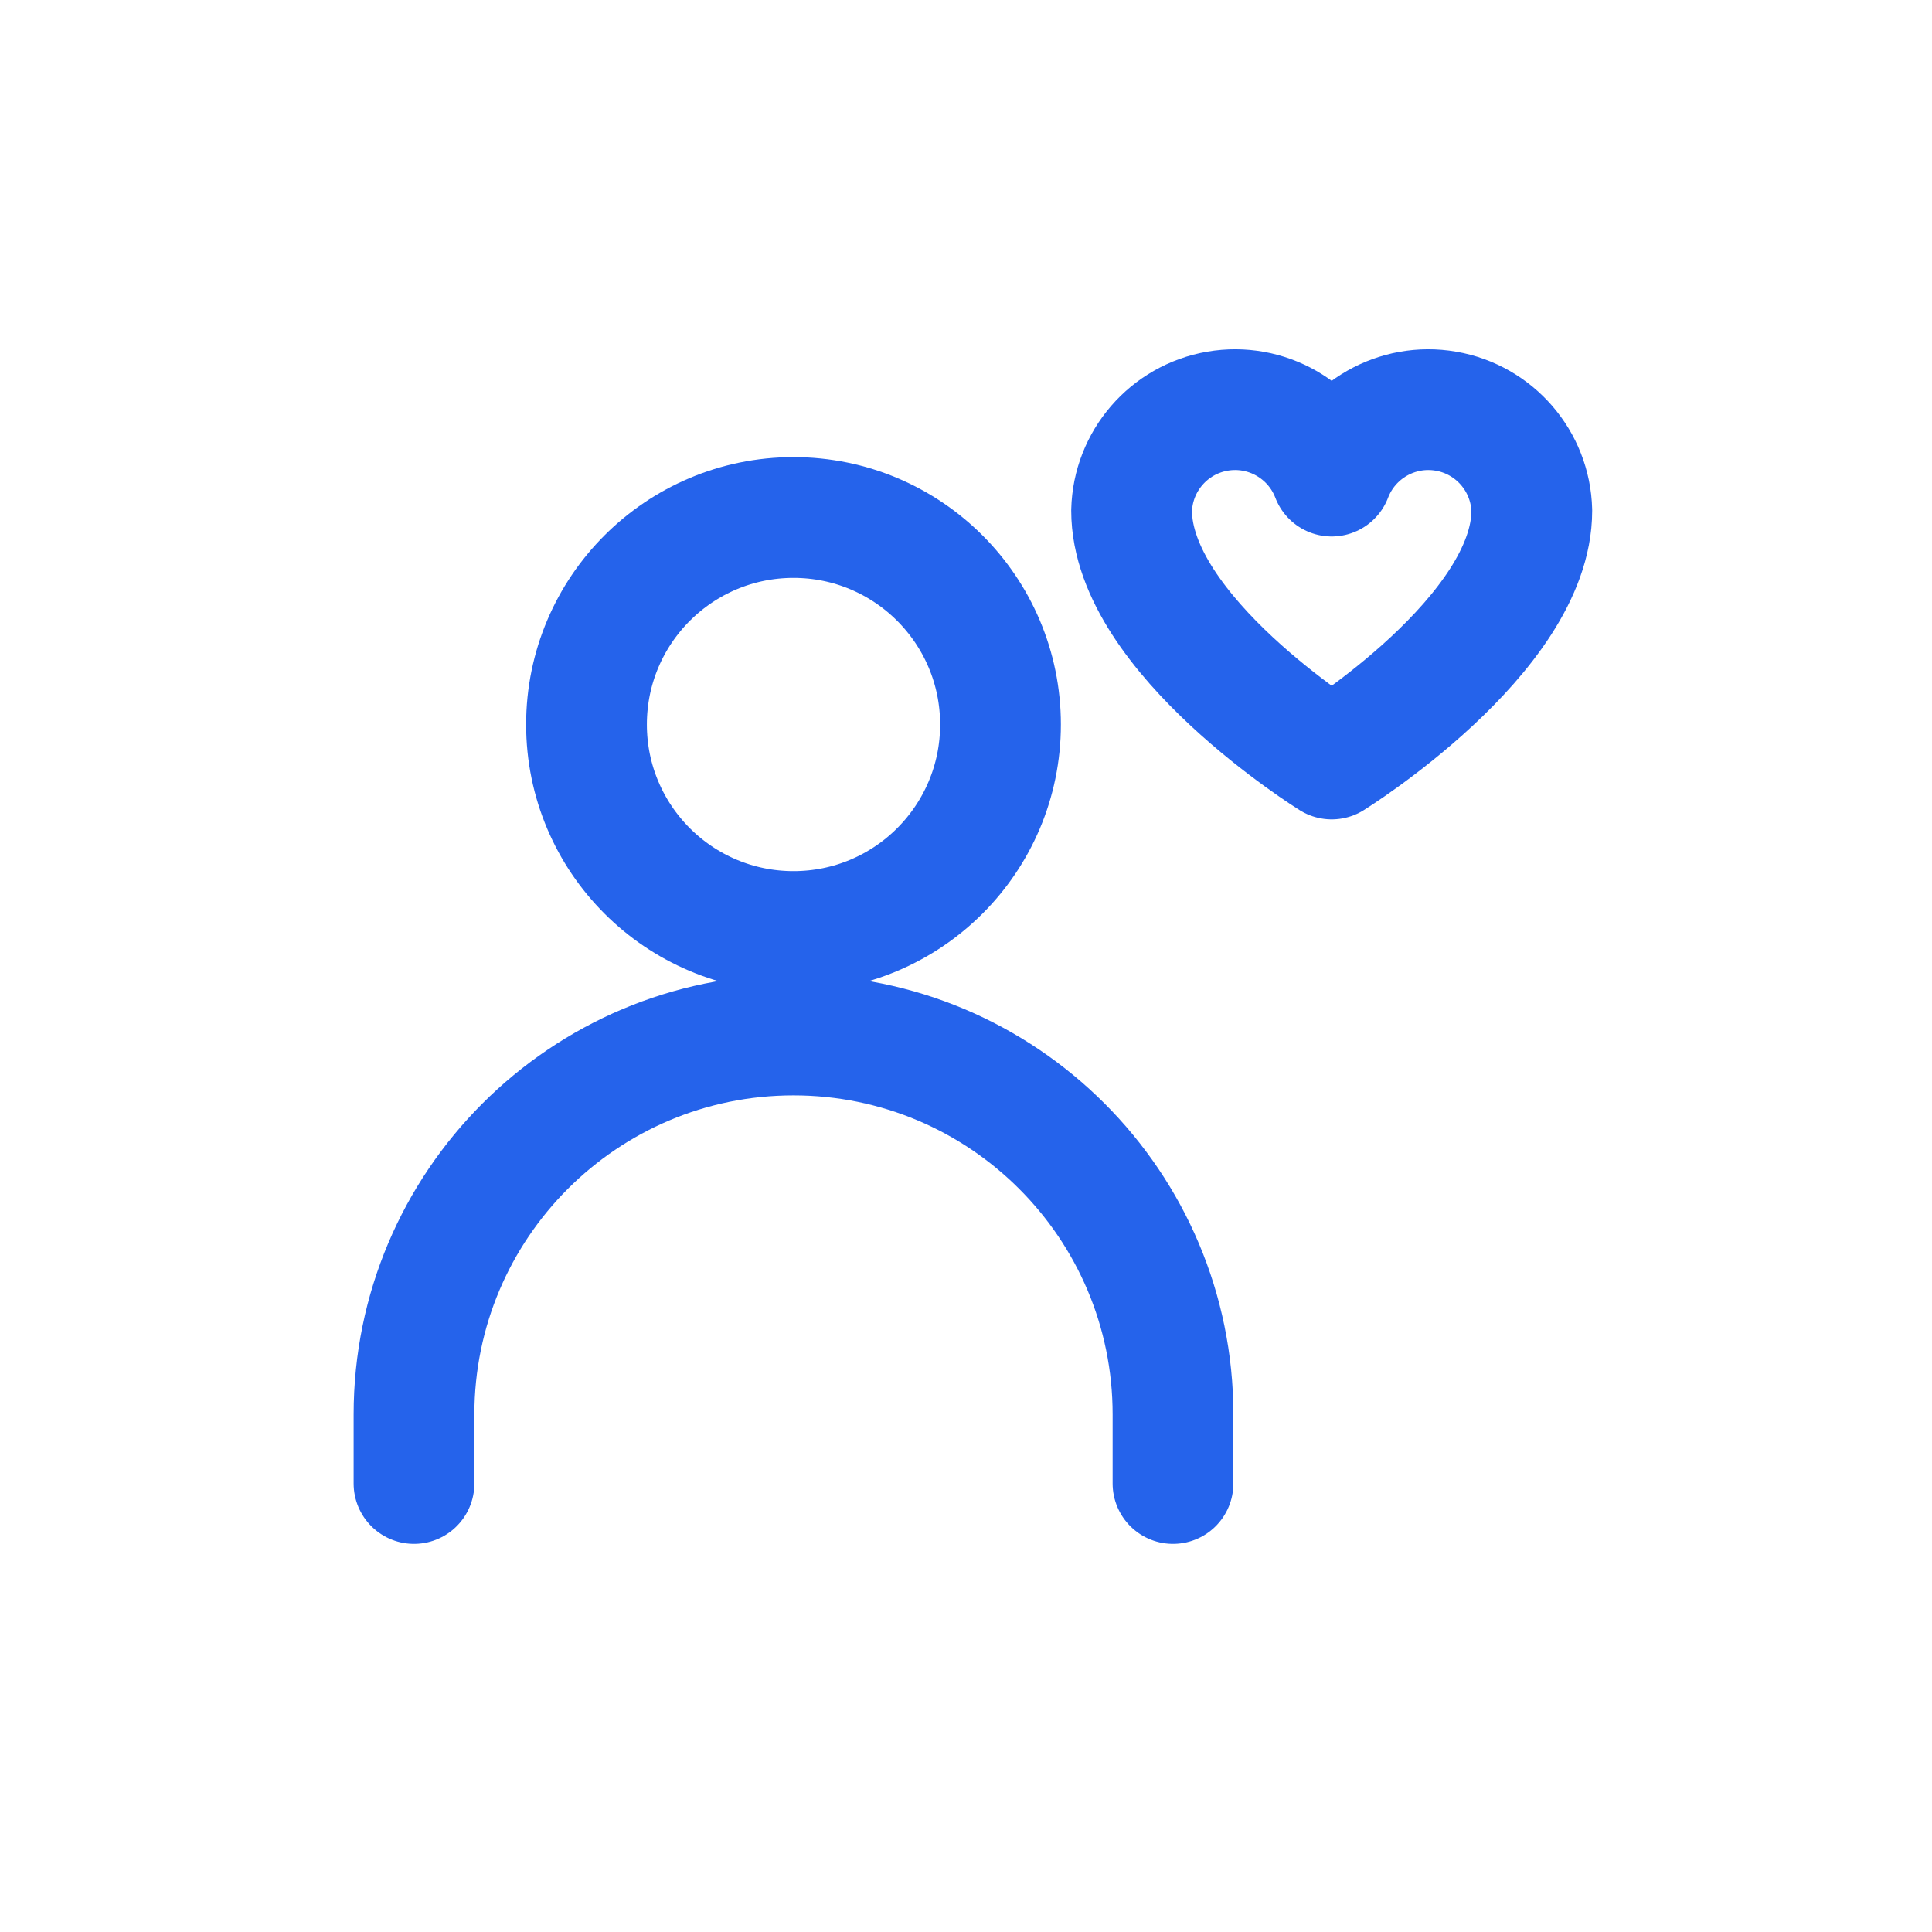
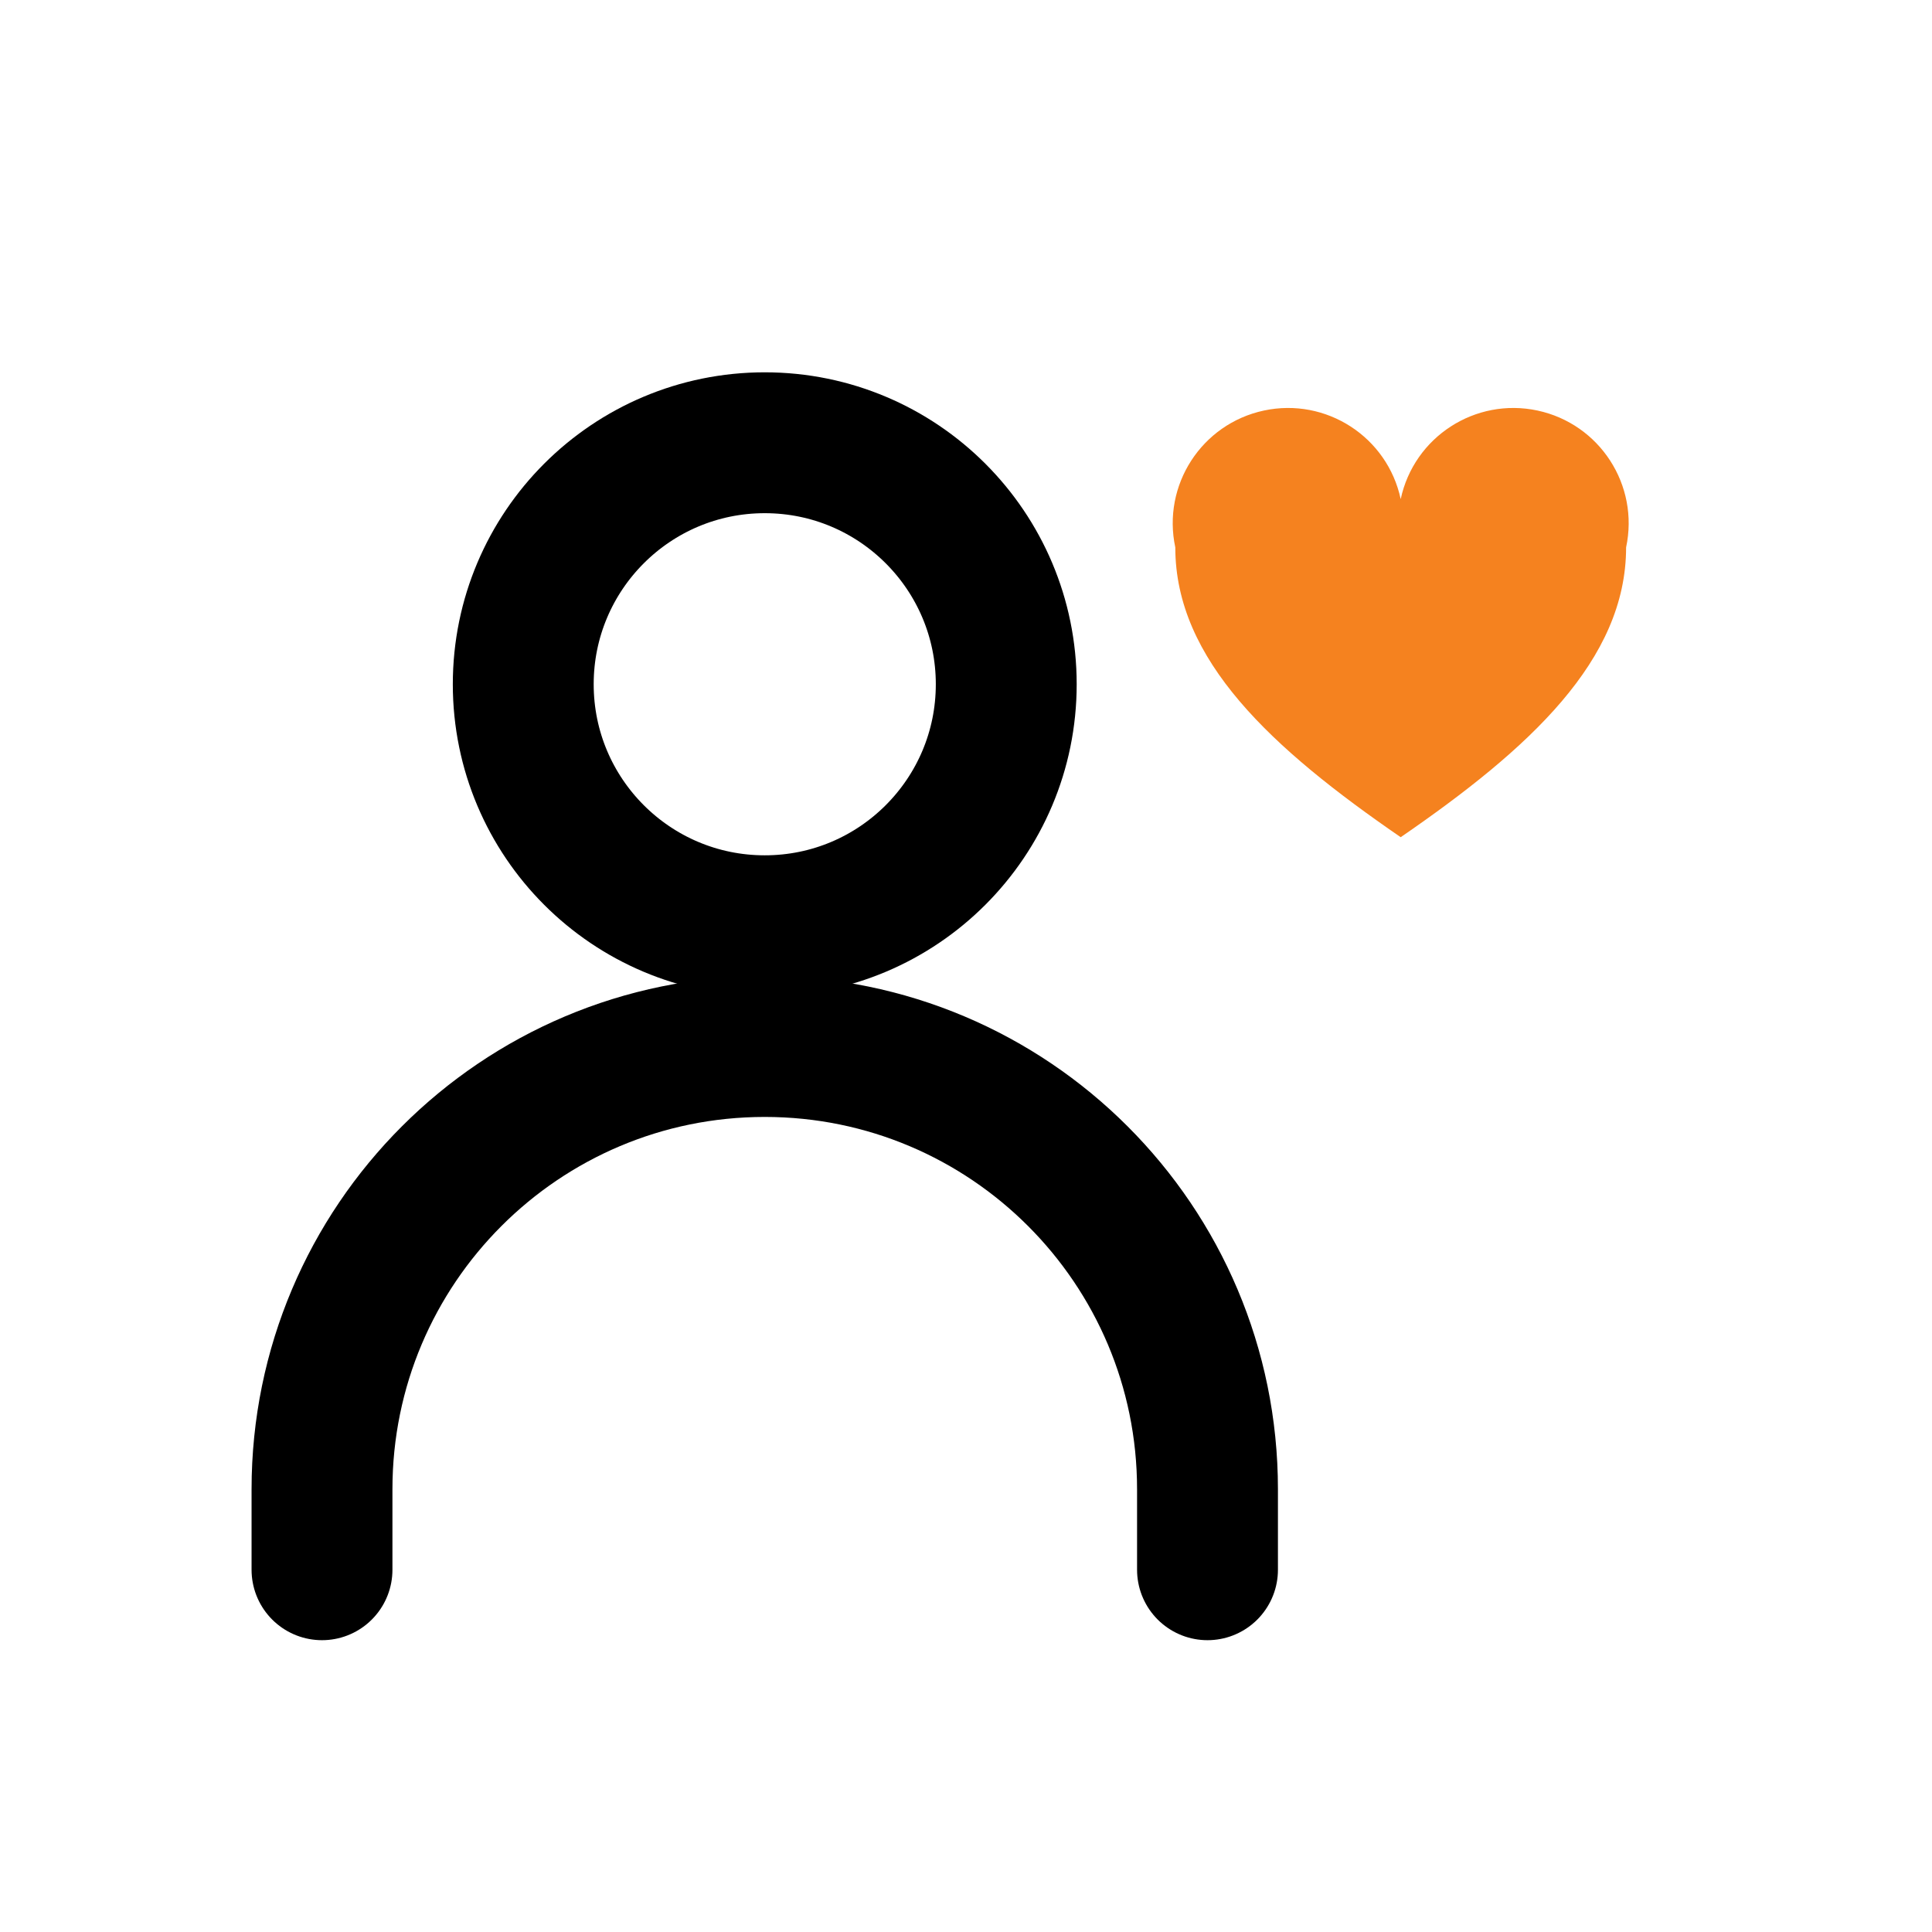
- <svg xmlns="http://www.w3.org/2000/svg" viewBox="-2 -2 28 28" fill="none" stroke="#2563eb" stroke-width="1.75" stroke-linecap="round" stroke-linejoin="round">
+ <svg xmlns="http://www.w3.org/2000/svg" viewBox="0 0 24 24" fill="none" stroke="currentColor" stroke-width="1.75" stroke-linecap="round" stroke-linejoin="round">
  <circle cx="9.5" cy="8.5" r="3" />
-   <path d="M4 19.5 V18.5 A5.5 5.5 0 0 1 15 18.5 V19.5" />
-   <path d="M17.3 9 C17.3 9 14.4 7.2 14.4 5.4 A1.5 1.5 0 0 1 17.3 4.9 A1.5 1.5 0 0 1 20.2 5.4 C20.2 7.2 17.3 9 17.3 9 Z" />
+   <path d="M4 19.5V18.5A5.5 5.5 0 0 1 15 18.5V19.5" />
+   <path d="M17.4 10.4C15.8 9.3 14.6 8.2 14.6 6.8A1.4 1.4 0 0 1 17.4 6.2A1.4 1.4 0 0 1 20.2 6.8C20.2 8.2 19 9.3 17.4 10.4Z" fill="#F5821F" stroke="none" />
</svg>
